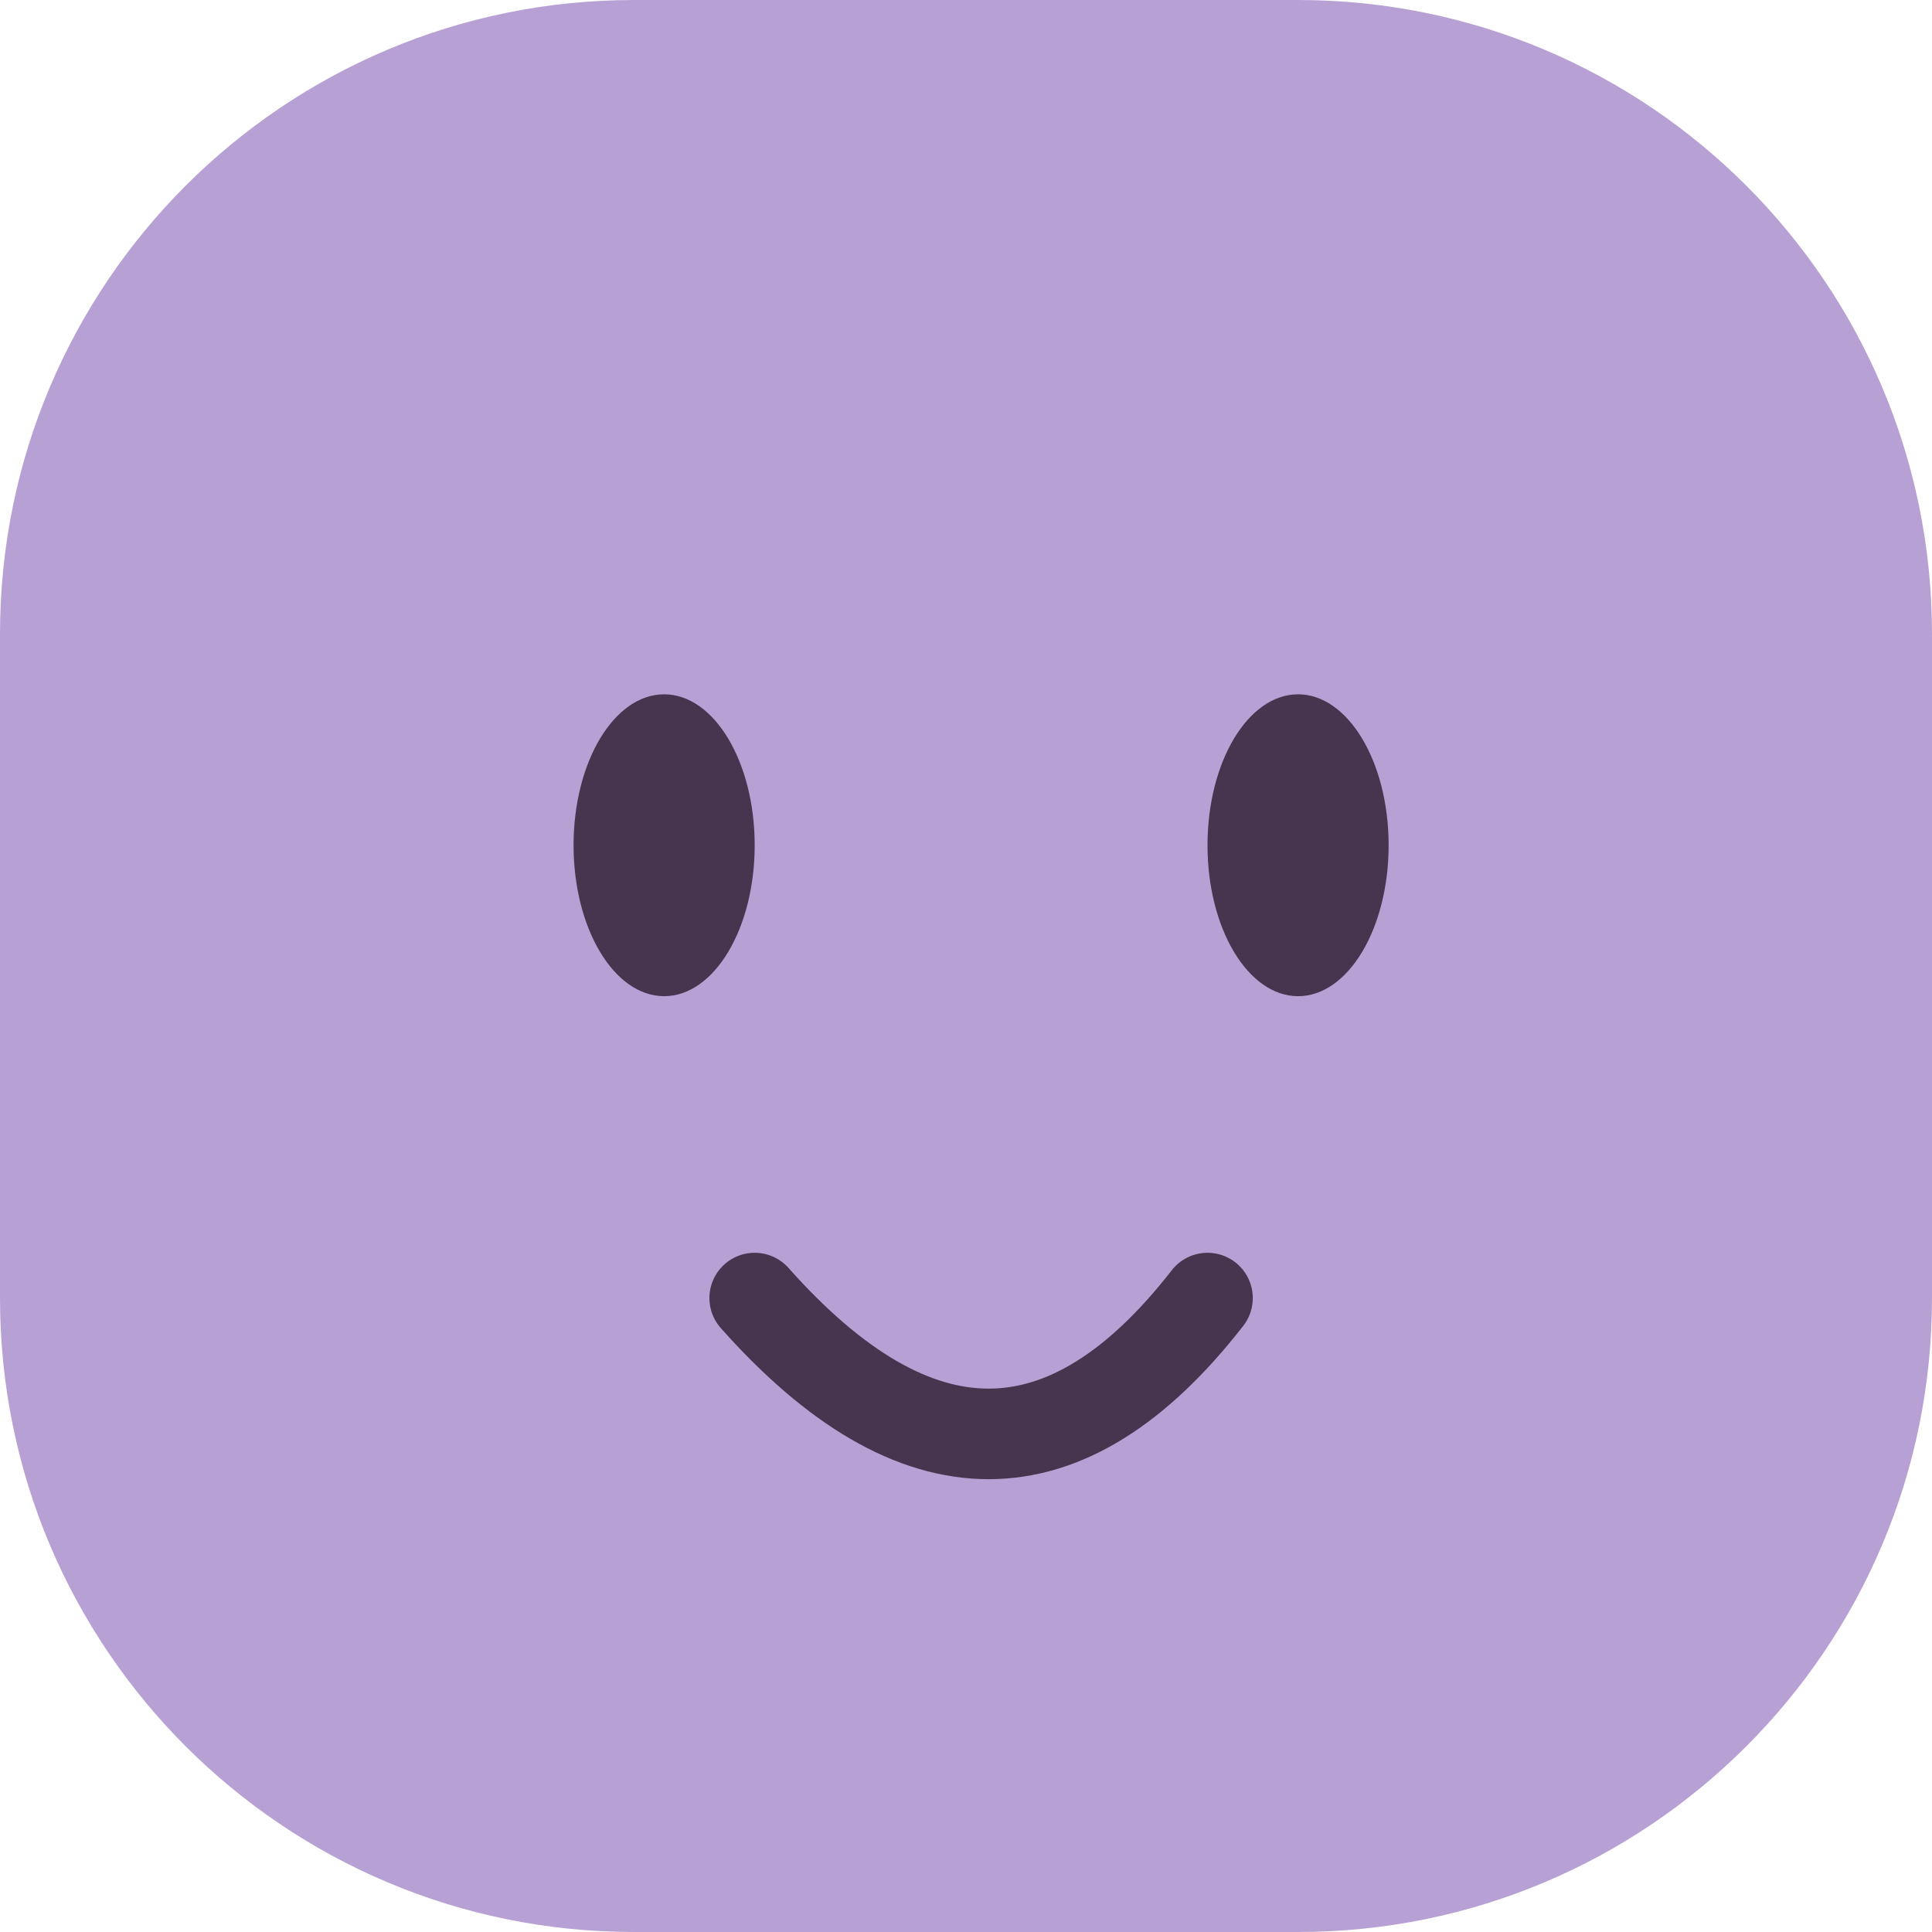
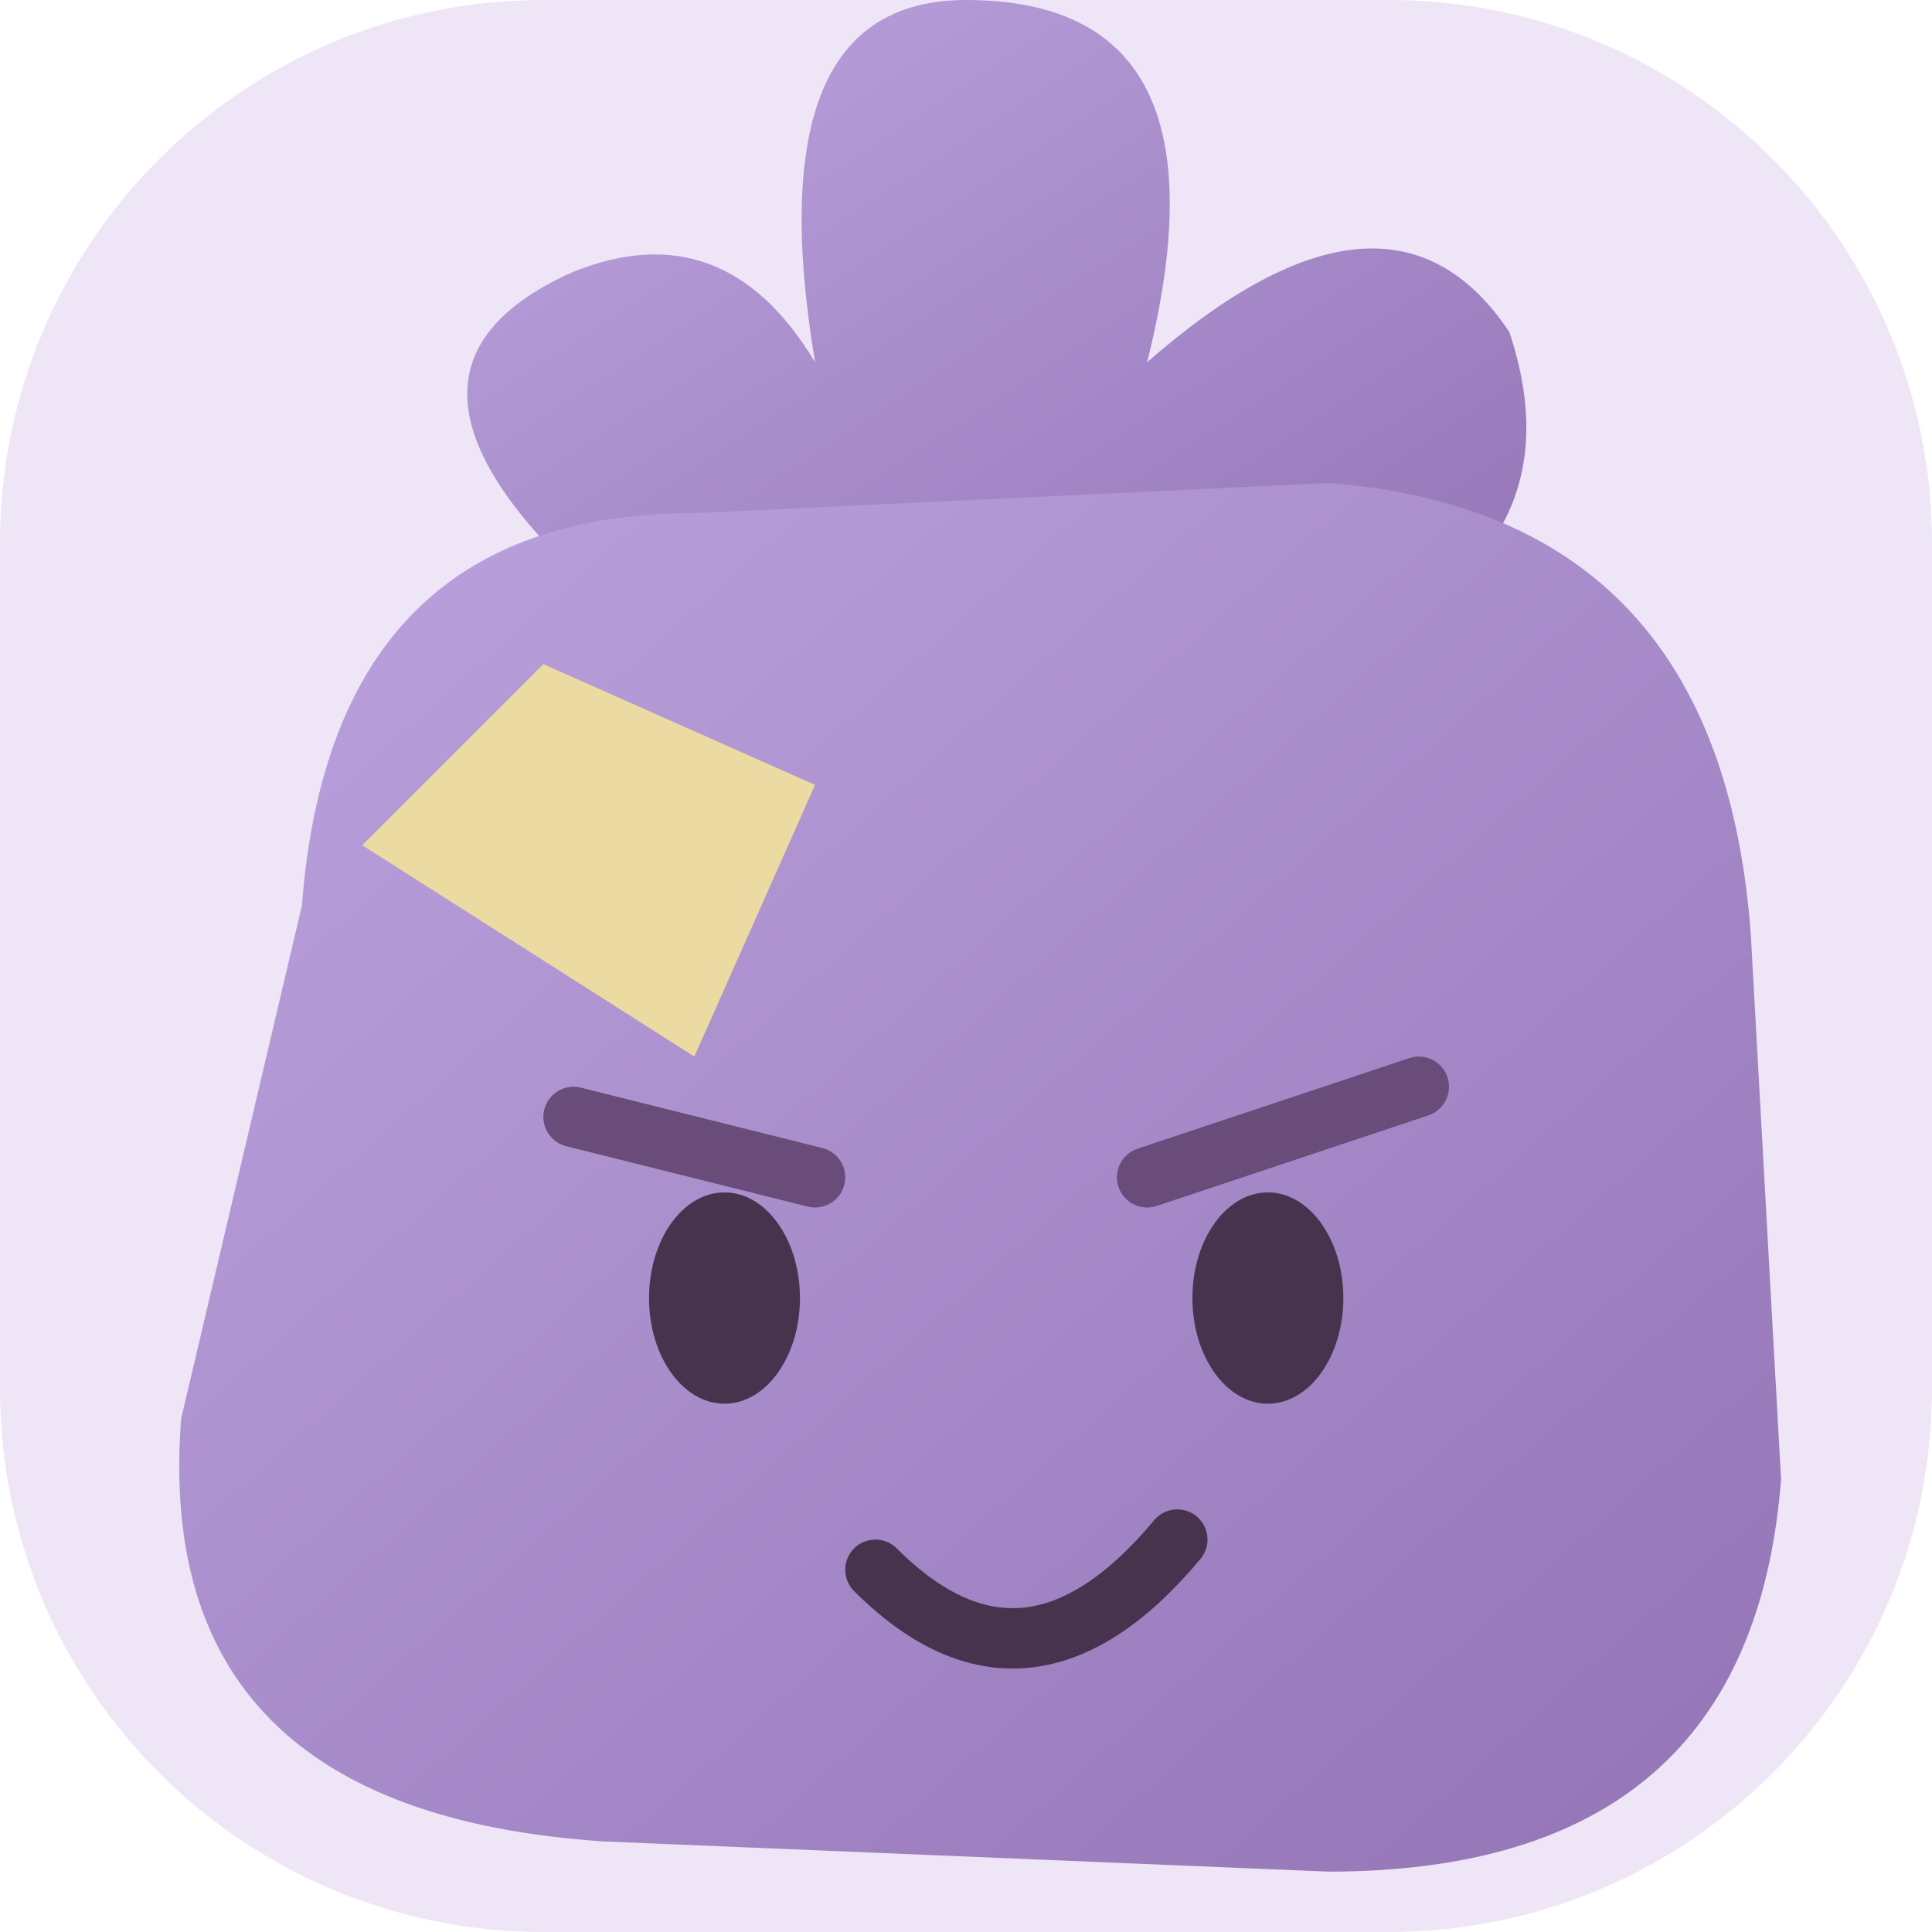
<svg xmlns="http://www.w3.org/2000/svg" viewBox="0 0 64 64">
-   <rect width="64" height="64" rx="21" fill="#b7a1d4" />
-   <ellipse cx="22" cy="28" rx="3" ry="5" fill="#47344f" />
-   <ellipse cx="43" cy="28" rx="3" ry="5" fill="#47344f" />
-   <path d="M25 43q8 9 15 0" fill="none" stroke="#47344f" stroke-width="3" stroke-linecap="round" />
+   <defs>
+     <linearGradient id="skin" x2="1" y2="1">
+       <stop stop-color="#bca4df" />
+       <stop offset="1" stop-color="#9373b5" />
+     </linearGradient>
+   </defs>
+   <rect width="64" height="64" rx="18" fill="#eee5f6" />
+   <path d="M24 23q-14-10-5-14 5-2 8 3-2-12 5-12 9 0 6 12 8-7 12-1 3 9-10 12" fill="url(#skin)" />
+   <path d="M10 30q1-13 13-13l21-1q13 1 14 15l1 18q-1 13-15 13l-24-1Q5 60 6 47Z" fill="url(#skin)" />
+   <path d="m12 28 6-6 9 4-4 9Z" fill="#ebdaa1" />
+   <path d="m19 37 8 2m11 0 9-3" stroke="#6a4c7a" stroke-width="2" stroke-linecap="round" />
+   <ellipse cx="24" cy="43" rx="2.5" ry="3.5" fill="#48334f" />
+   <ellipse cx="42" cy="43" rx="2.5" ry="3.5" fill="#48334f" />
+   <path d="M29 52q5 5 10-1" fill="none" stroke="#48334f" stroke-width="2" stroke-linecap="round" />
</svg>
